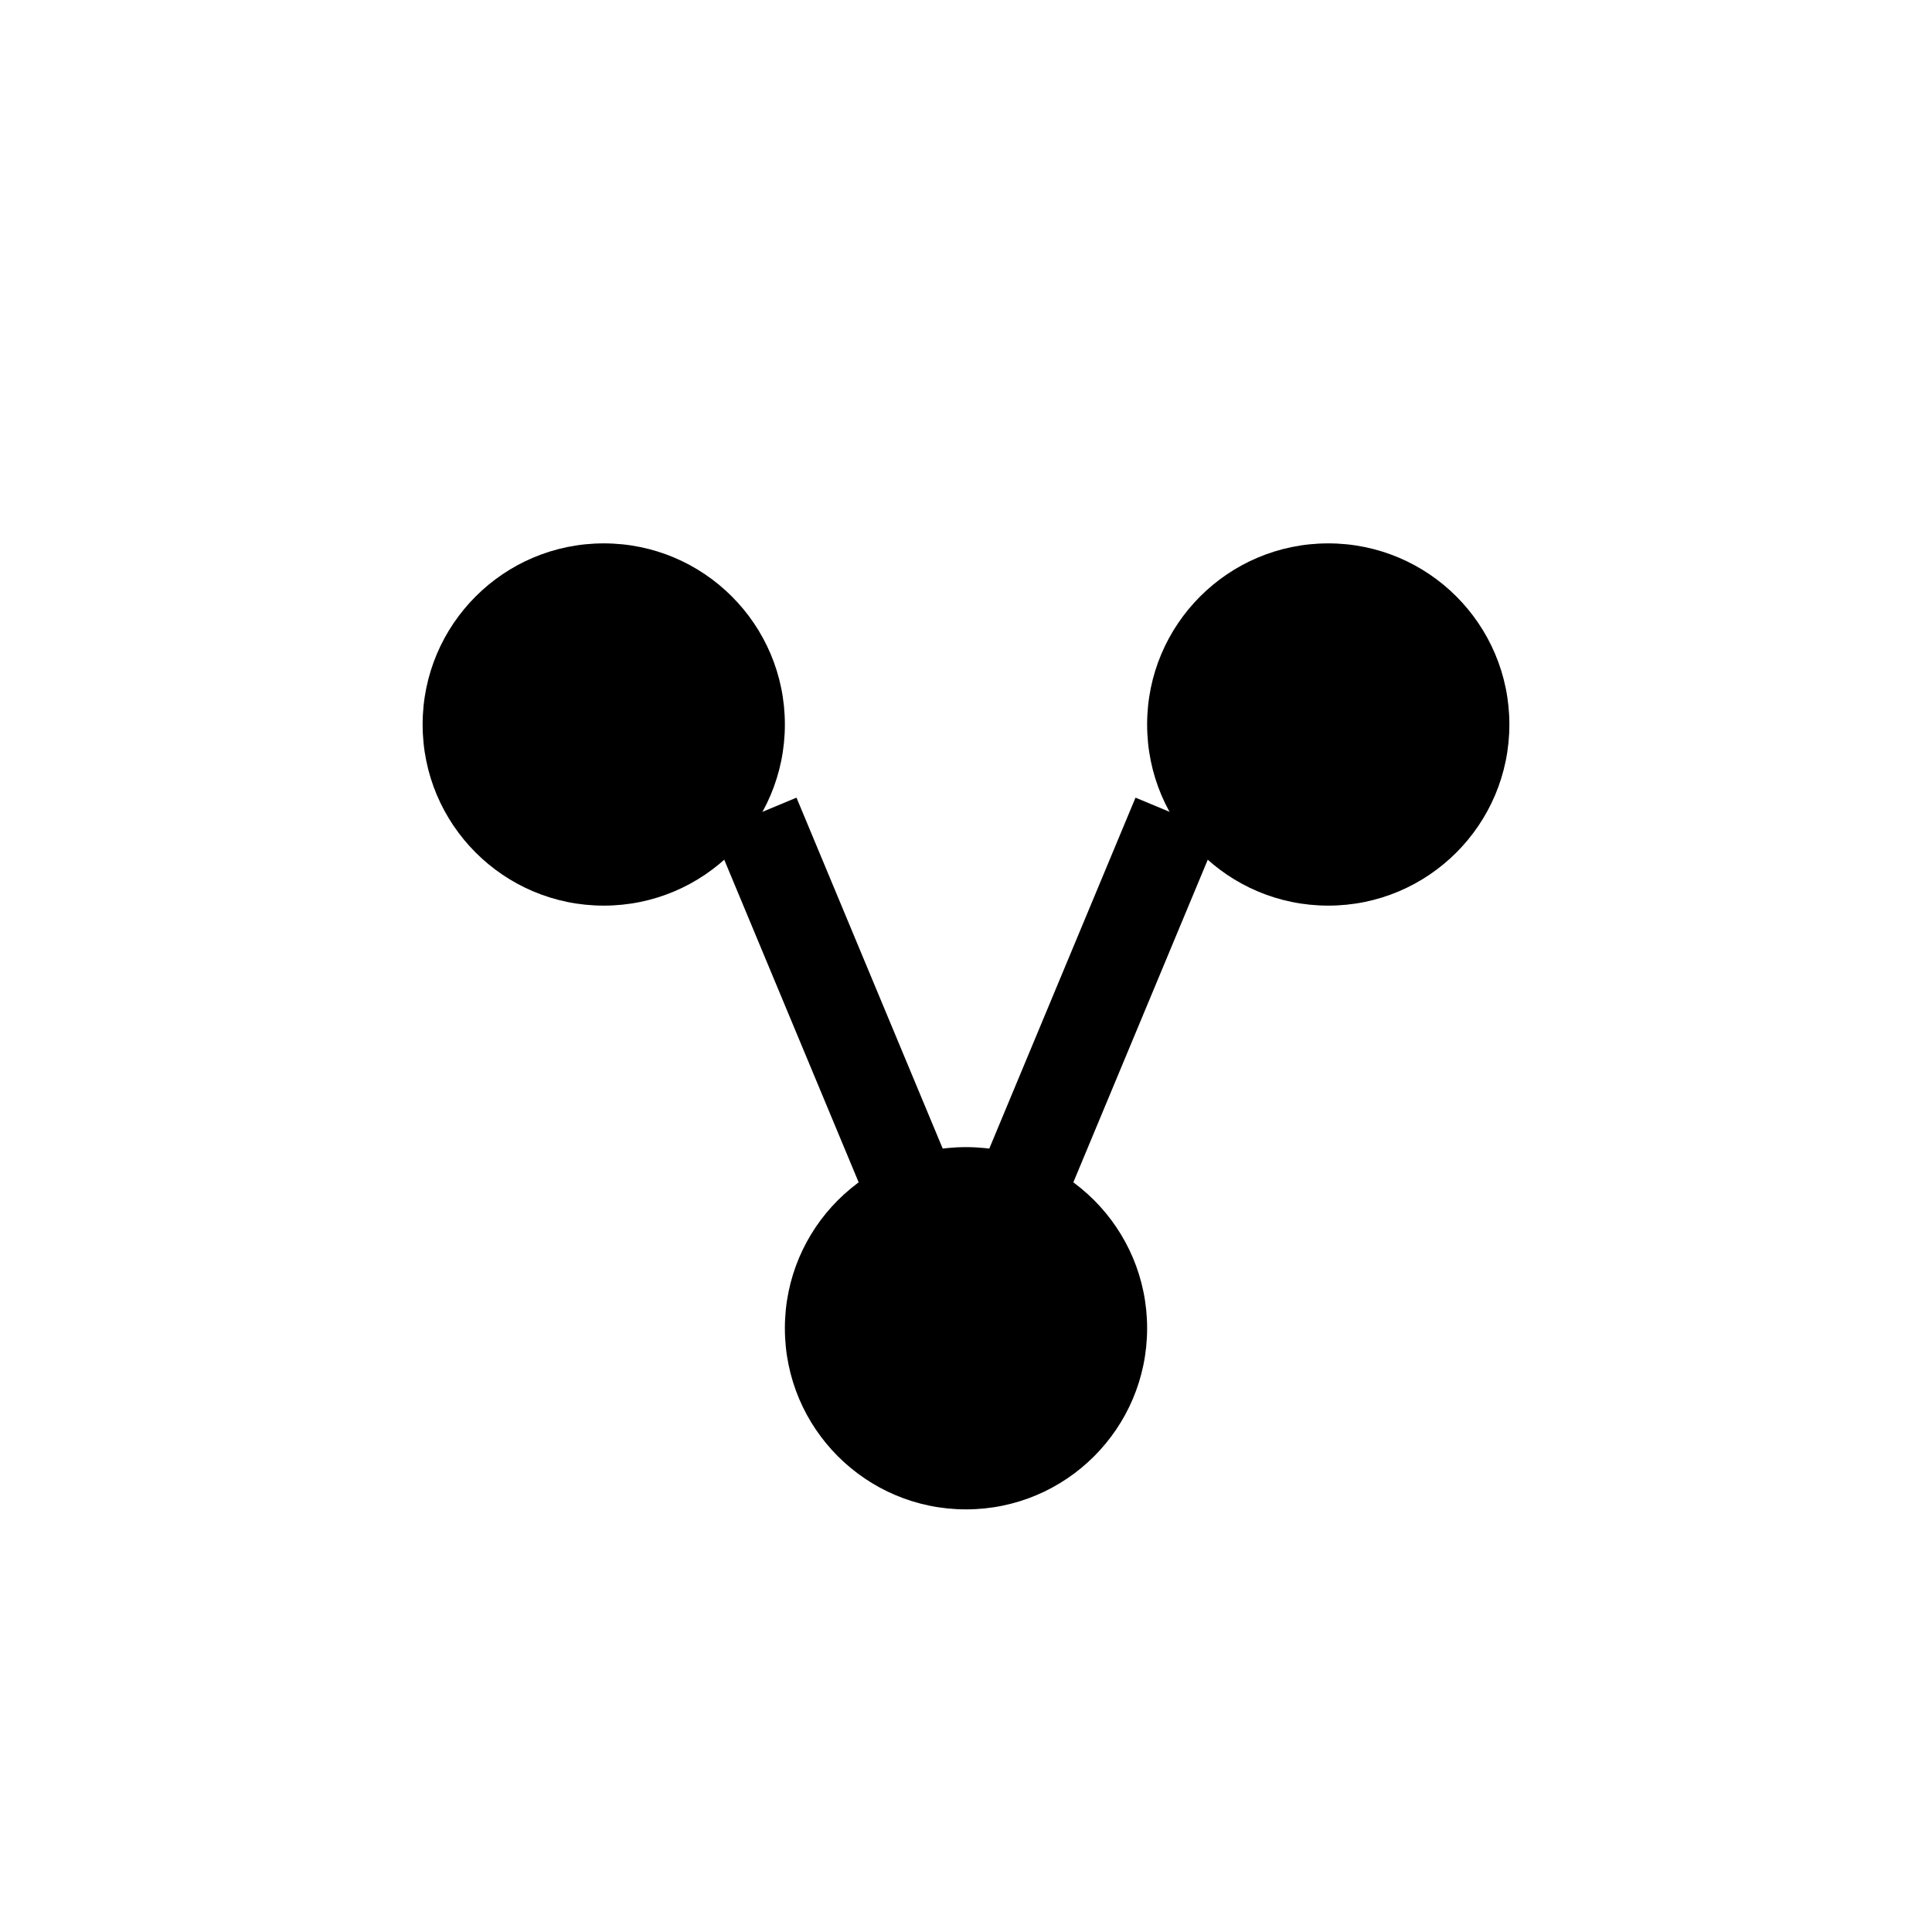
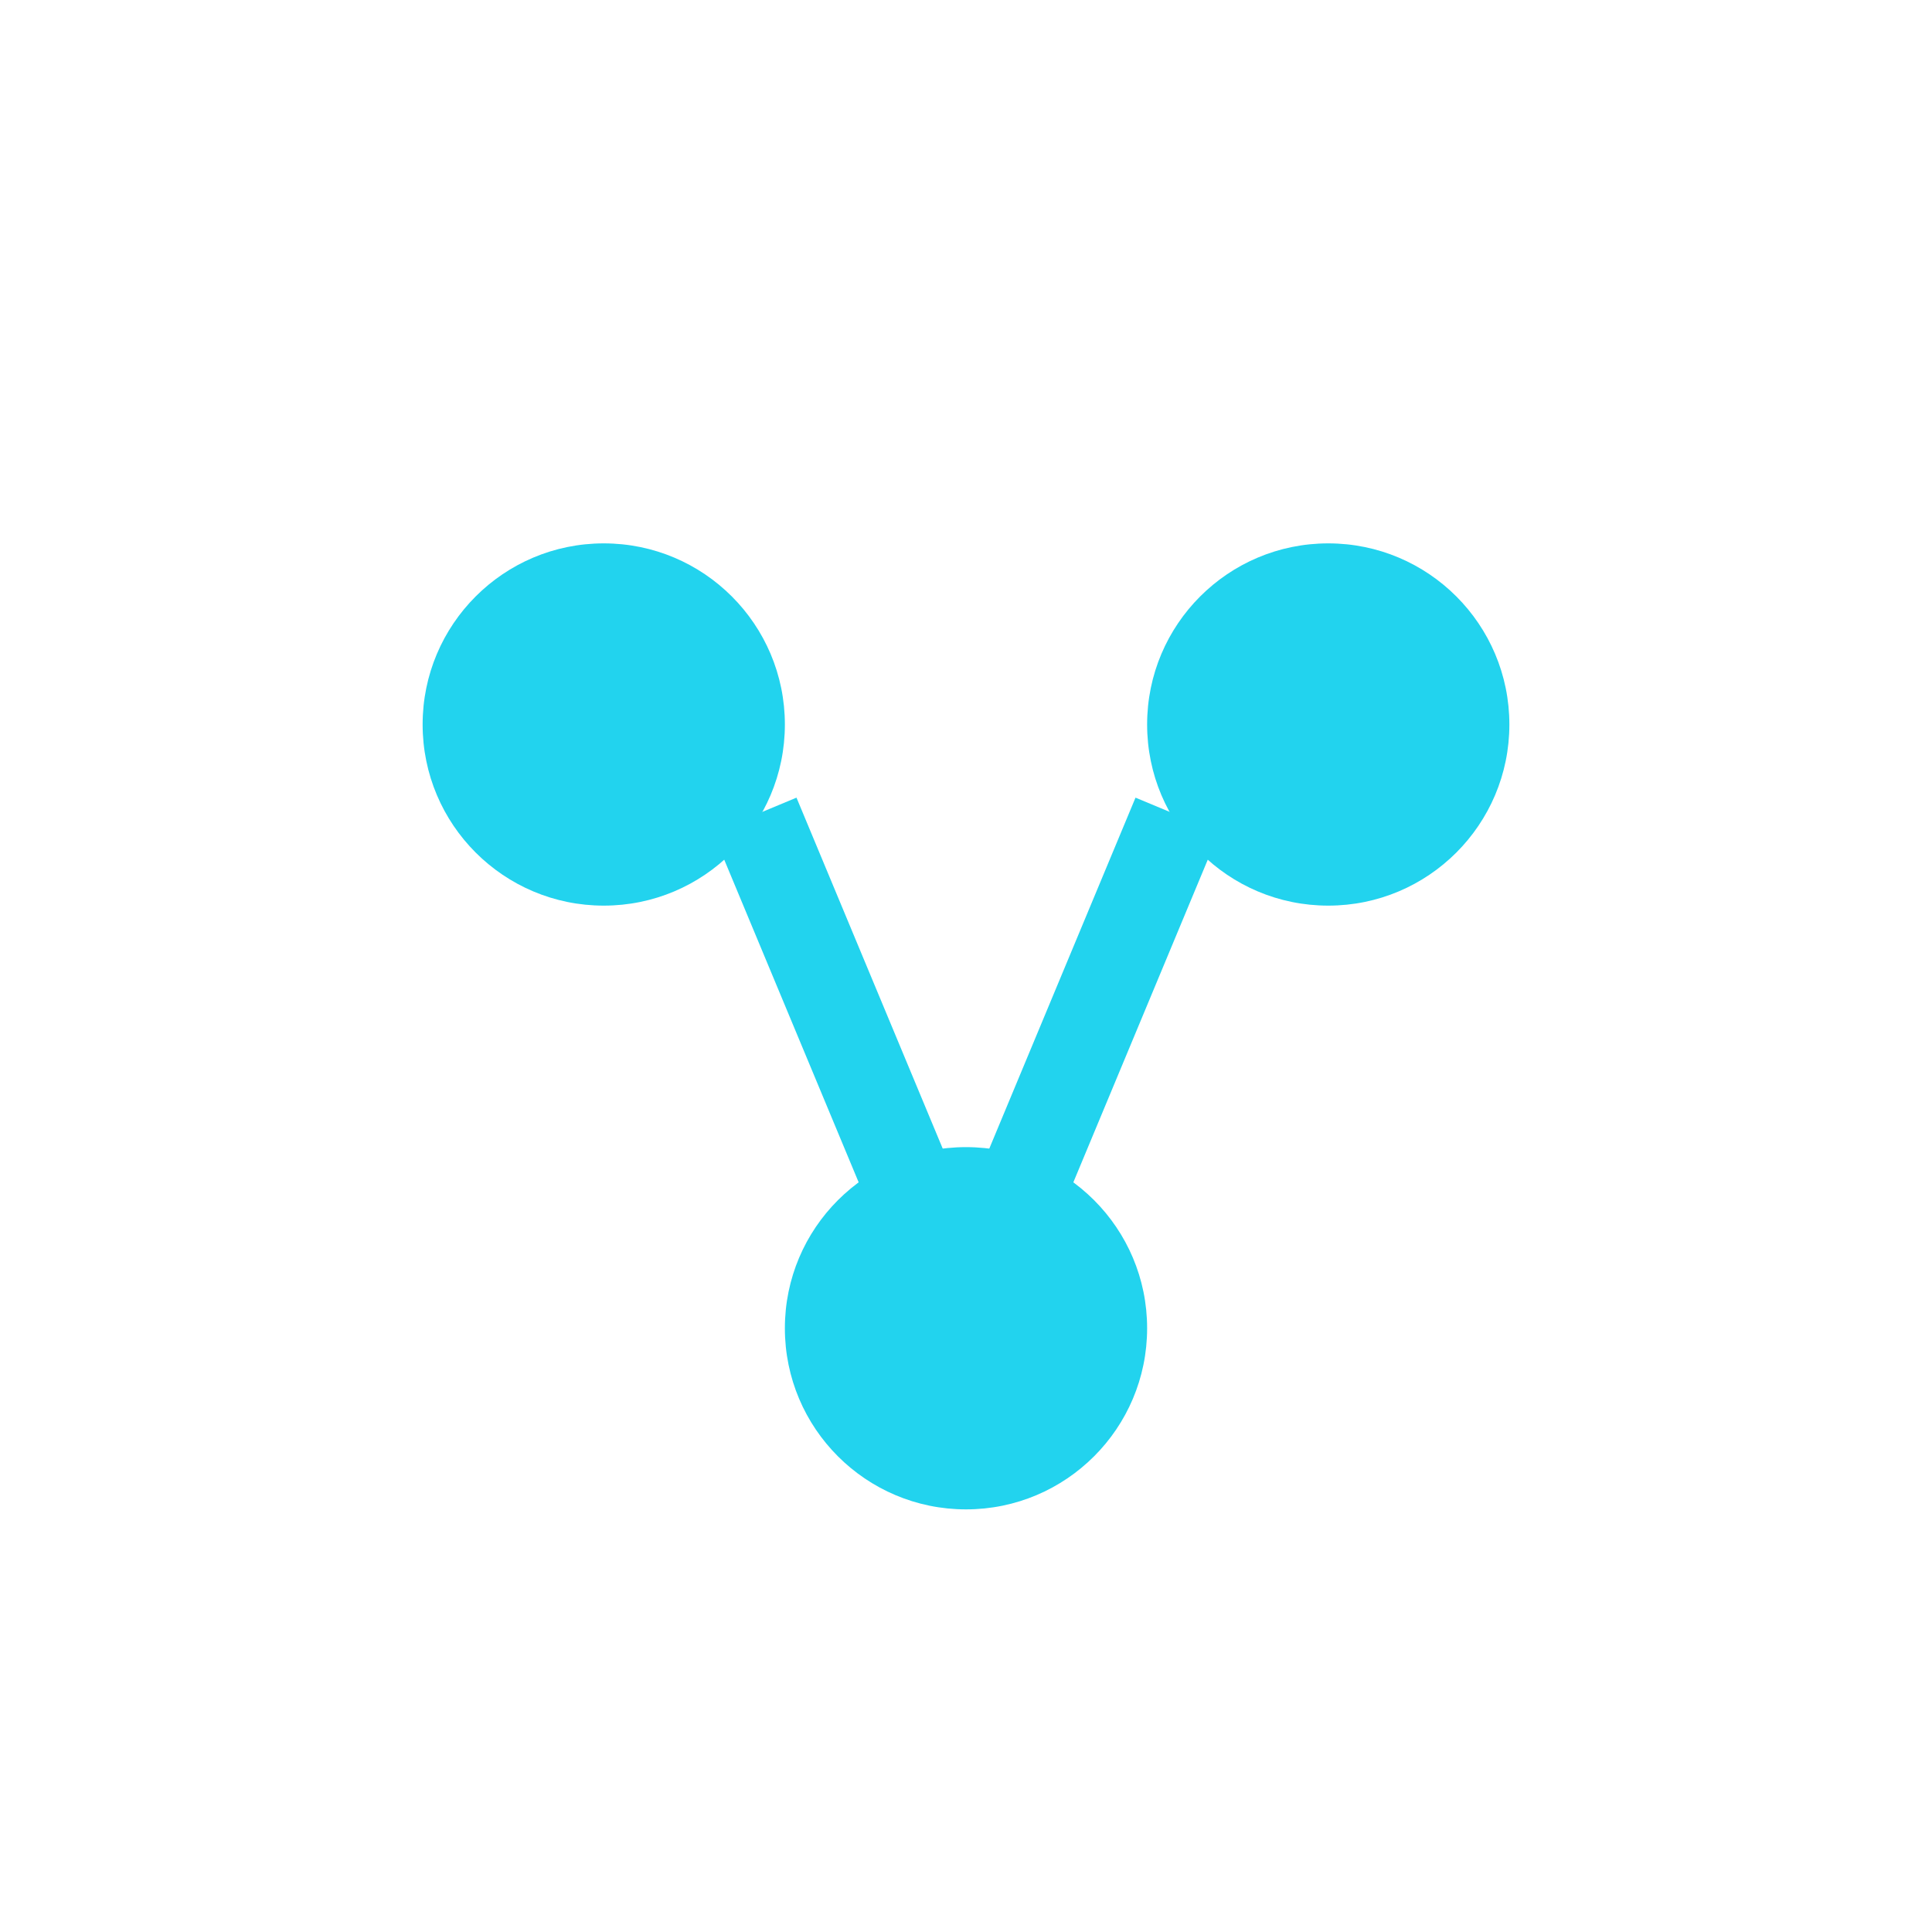
- <svg xmlns="http://www.w3.org/2000/svg" width="32" height="32" viewBox="0 0 32 32" fill="none">
+ <svg xmlns="http://www.w3.org/2000/svg" width="32" height="32" viewBox="0 0 32 32" fill="none" color="#22D3EE">
  <circle cx="10" cy="12" r="3" fill="currentColor" />
  <circle cx="22" cy="12" r="3" fill="currentColor" />
  <circle cx="16" cy="22" r="3" fill="currentColor" />
  <path d="M12.5 13.5l2.5 6M19.5 13.5l-2.5 6" stroke="currentColor" stroke-width="1.5" />
</svg>
